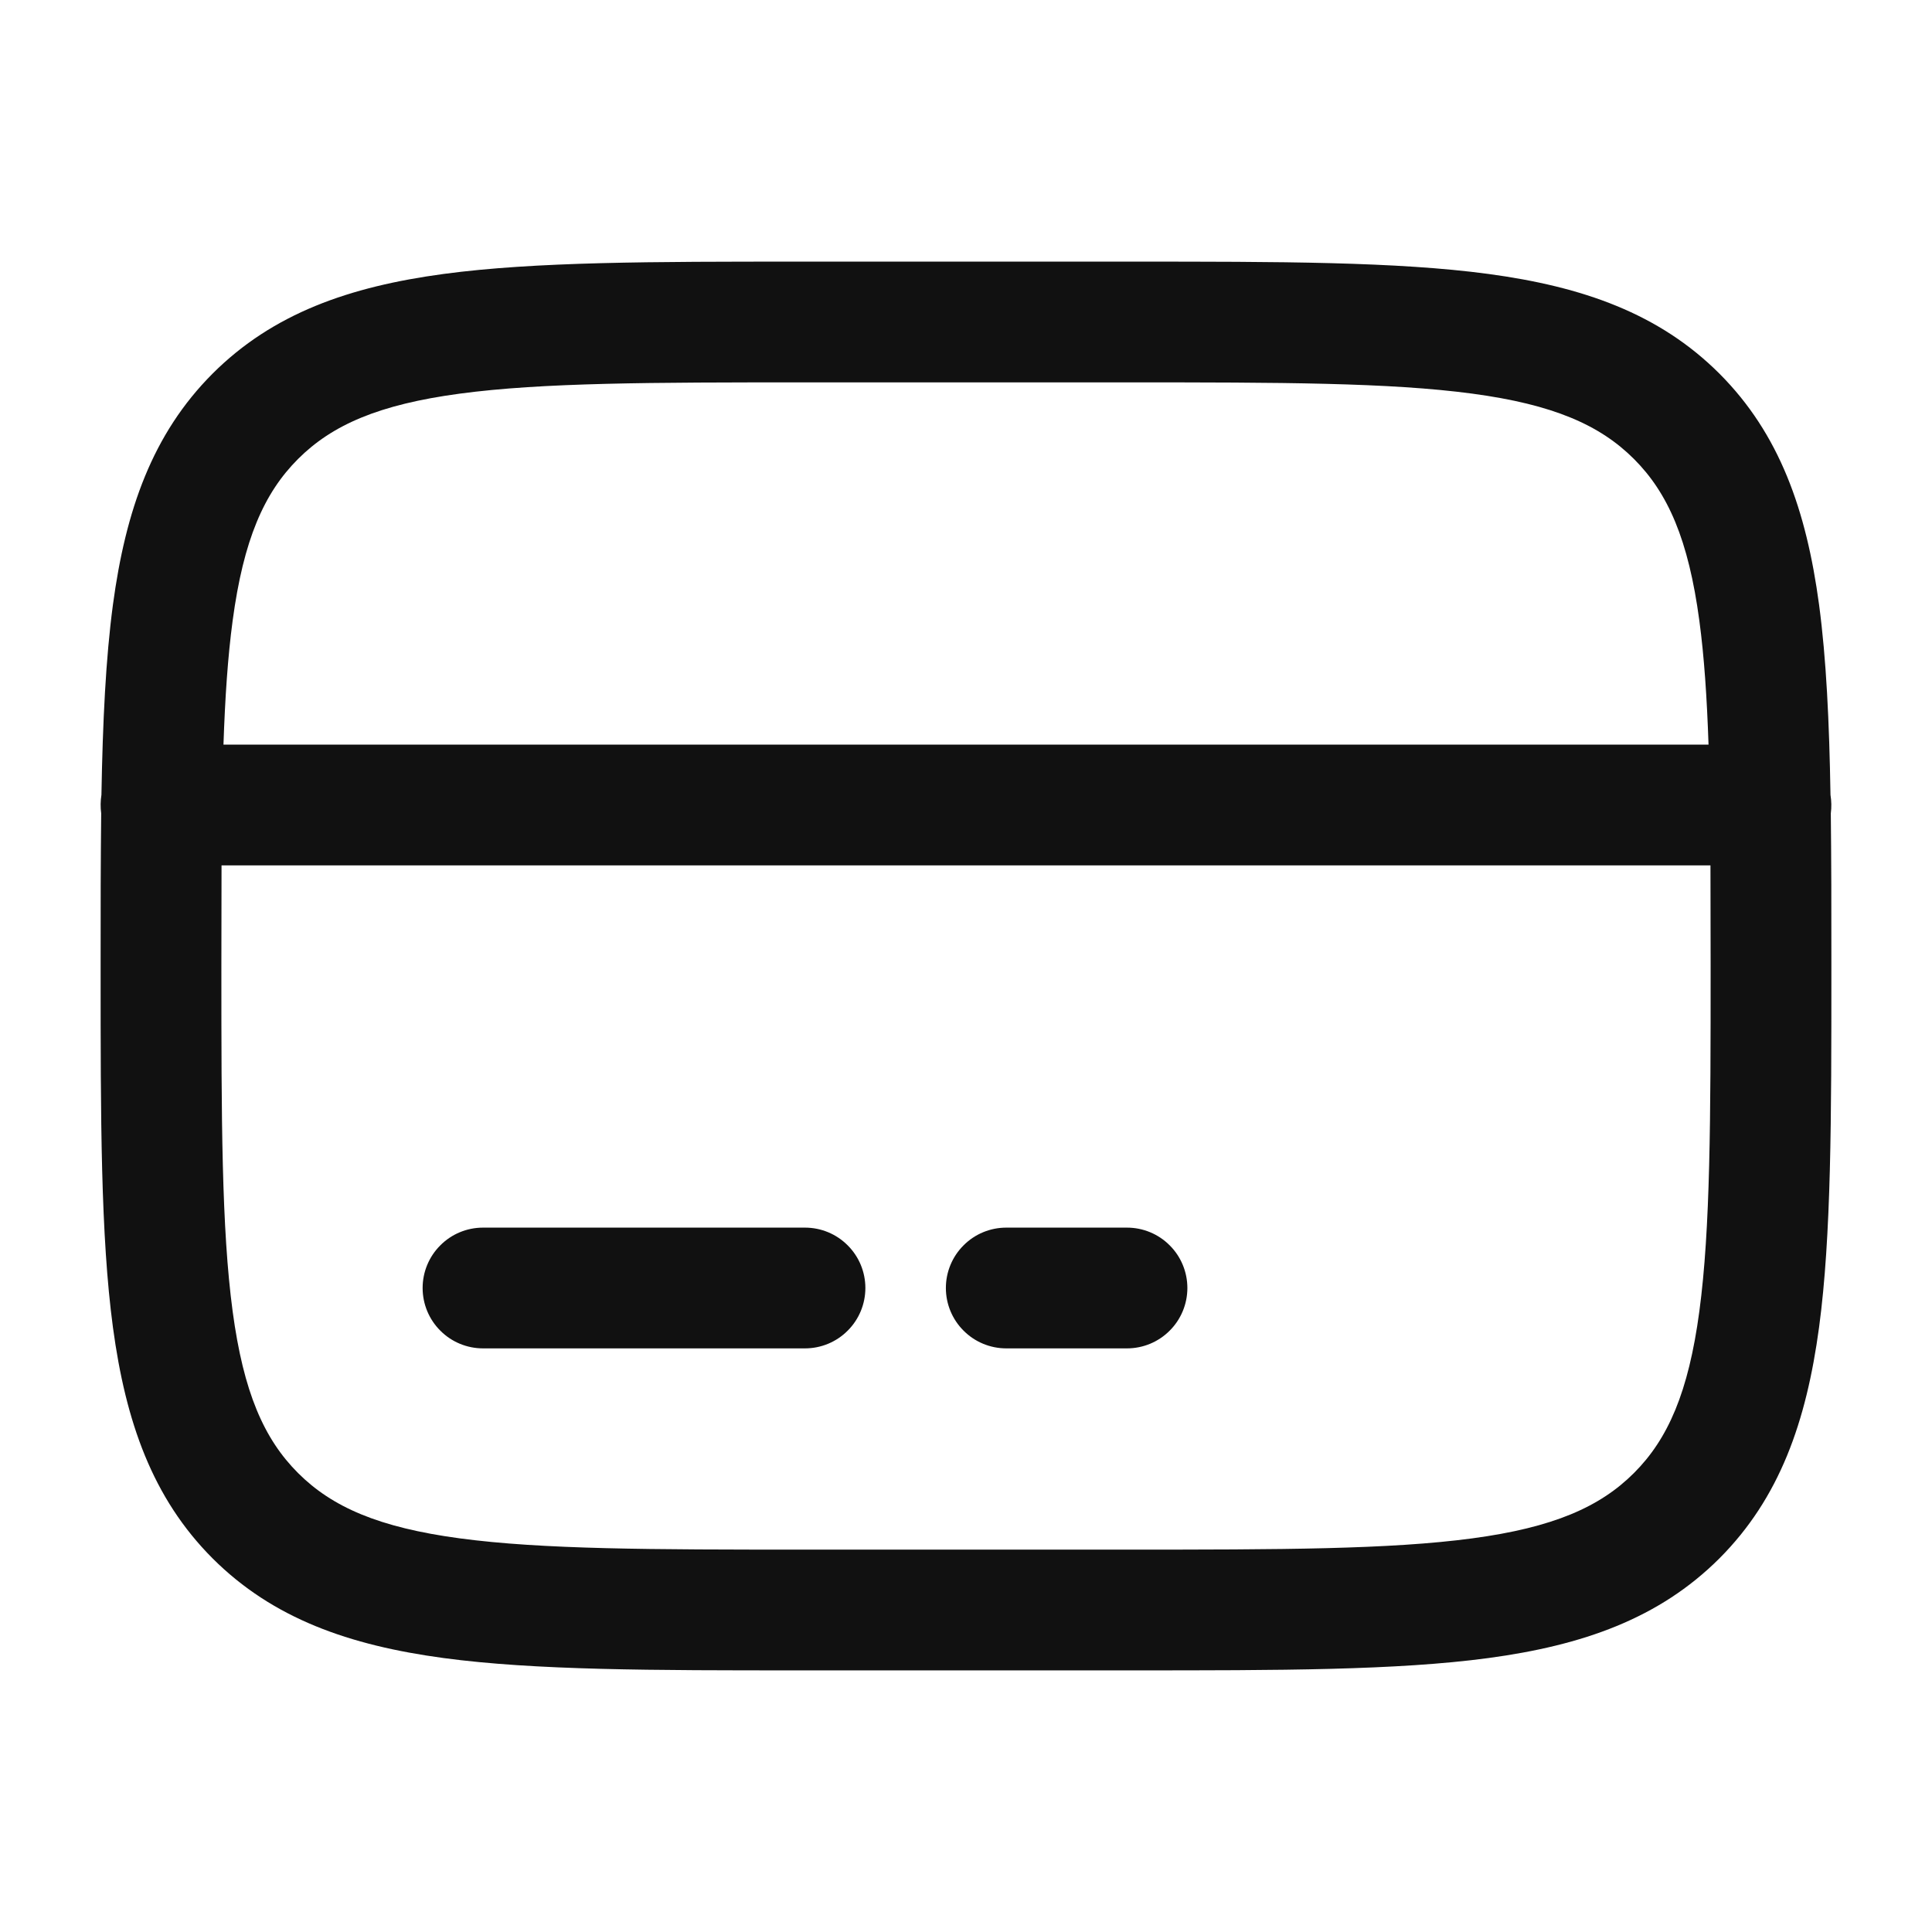
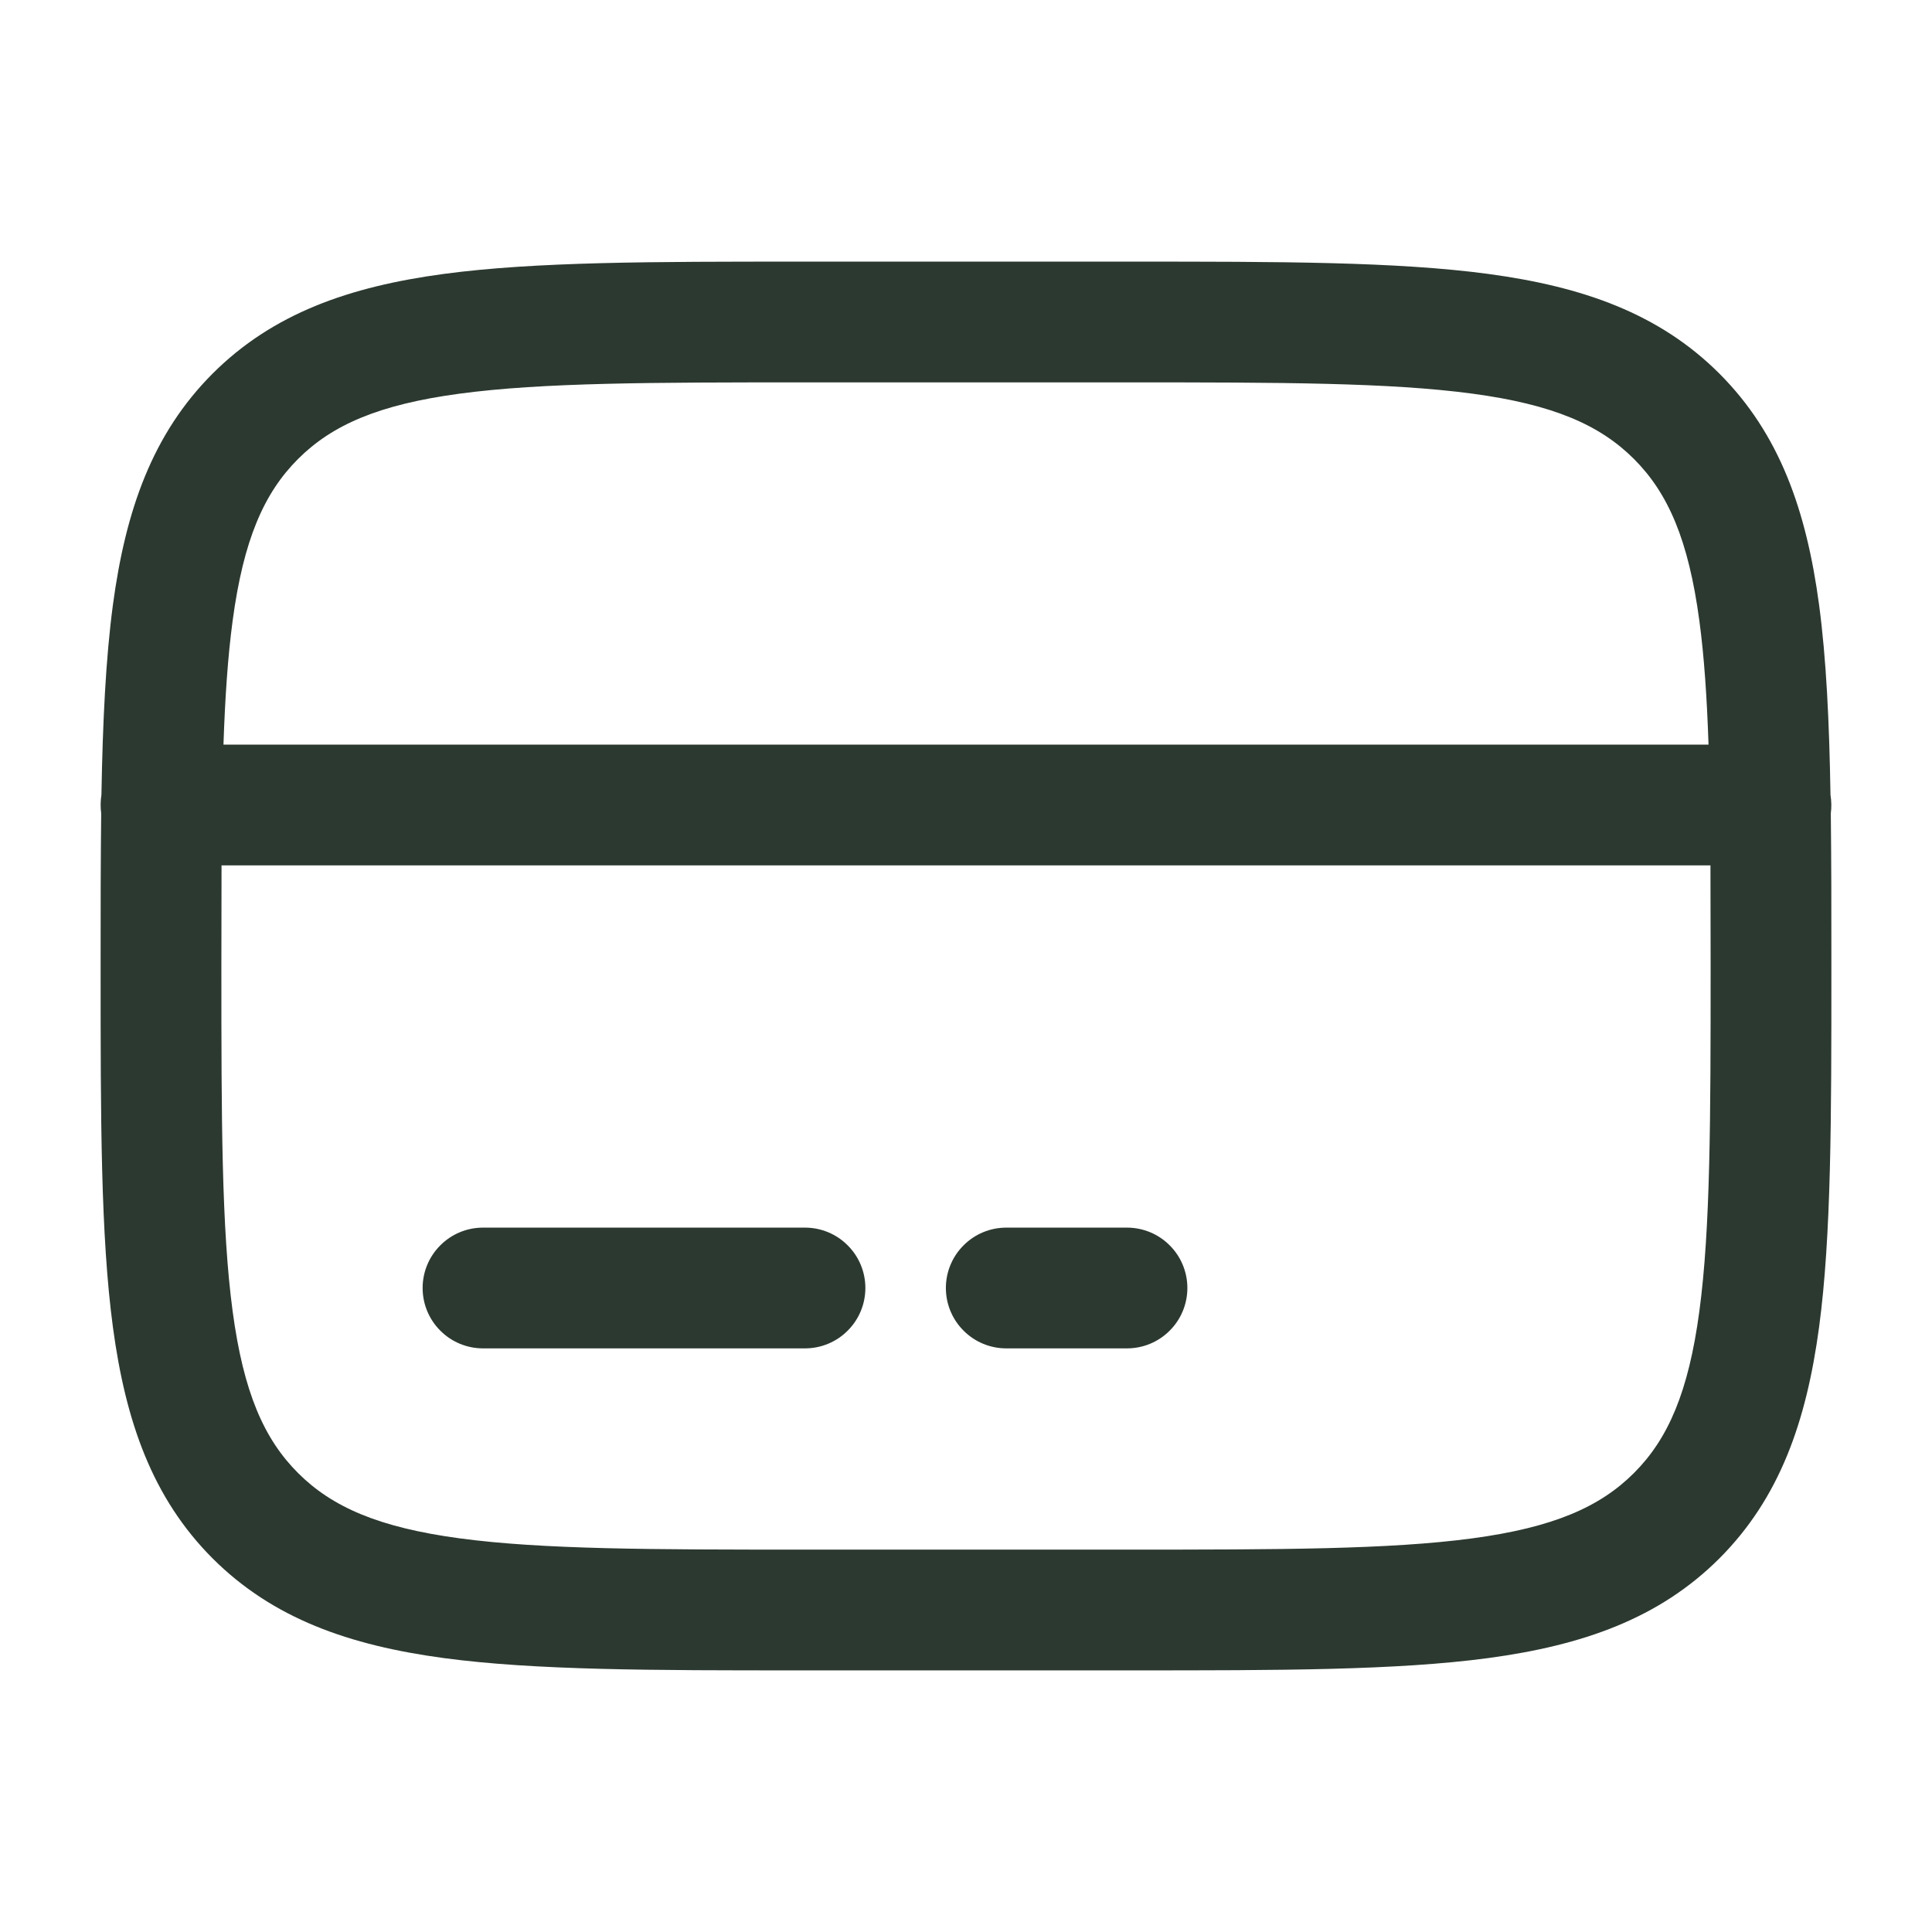
<svg xmlns="http://www.w3.org/2000/svg" width="24" height="24" viewBox="0 0 24 24" fill="none">
-   <path fill-rule="evenodd" clip-rule="evenodd" d="M9.944 3.25H14.056C15.894 3.25 17.35 3.25 18.489 3.403C19.661 3.561 20.61 3.893 21.359 4.641C22.107 5.39 22.439 6.339 22.597 7.511C22.687 8.184 22.724 8.967 22.739 9.874C22.751 9.95 22.753 10.027 22.743 10.104C22.749 10.669 22.751 11.283 22.75 11.944V12.056C22.75 13.894 22.75 15.35 22.597 16.489C22.439 17.661 22.107 18.61 21.359 19.359C20.61 20.107 19.661 20.439 18.489 20.597C17.349 20.75 15.894 20.75 14.056 20.75H9.944C8.106 20.75 6.65 20.75 5.511 20.597C4.339 20.439 3.39 20.107 2.641 19.359C1.893 18.61 1.561 17.661 1.403 16.489C1.25 15.349 1.25 13.894 1.25 12.056V11.944C1.249 11.283 1.251 10.669 1.257 10.104C1.247 10.028 1.248 9.95 1.26 9.874C1.276 8.967 1.313 8.184 1.403 7.511C1.561 6.339 1.893 5.39 2.641 4.641C3.39 3.893 4.339 3.561 5.511 3.403C6.651 3.25 8.106 3.25 9.944 3.25ZM2.752 10.75C2.751 11.138 2.75 11.555 2.75 12C2.75 13.907 2.752 15.262 2.89 16.29C3.025 17.295 3.279 17.875 3.702 18.298C4.125 18.721 4.705 18.975 5.711 19.11C6.739 19.248 8.093 19.25 10 19.25H14C15.907 19.25 17.262 19.248 18.29 19.11C19.295 18.975 19.875 18.721 20.298 18.298C20.721 17.875 20.975 17.295 21.11 16.289C21.248 15.261 21.25 13.907 21.25 12C21.25 11.555 21.249 11.138 21.248 10.75H2.752ZM21.224 9.25H2.776C2.796 8.663 2.83 8.156 2.89 7.71C3.025 6.705 3.279 6.125 3.702 5.702C4.125 5.279 4.705 5.025 5.711 4.89C6.739 4.752 8.093 4.75 10 4.75H14C15.907 4.75 17.262 4.752 18.29 4.89C19.295 5.025 19.875 5.279 20.298 5.702C20.721 6.125 20.975 6.705 21.11 7.711C21.17 8.156 21.204 8.663 21.224 9.25ZM5.25 16C5.25 15.801 5.329 15.61 5.47 15.47C5.61 15.329 5.801 15.25 6 15.25H10C10.199 15.25 10.39 15.329 10.53 15.47C10.671 15.61 10.75 15.801 10.75 16C10.75 16.199 10.671 16.39 10.53 16.53C10.39 16.671 10.199 16.75 10 16.75H6C5.801 16.75 5.61 16.671 5.47 16.53C5.329 16.39 5.25 16.199 5.25 16ZM11.75 16C11.75 15.801 11.829 15.61 11.97 15.47C12.11 15.329 12.301 15.25 12.5 15.25H14C14.199 15.25 14.39 15.329 14.53 15.47C14.671 15.61 14.75 15.801 14.75 16C14.75 16.199 14.671 16.39 14.53 16.53C14.39 16.671 14.199 16.75 14 16.75H12.5C12.301 16.75 12.11 16.671 11.97 16.53C11.829 16.39 11.75 16.199 11.75 16Z" fill="#111111" />
+   <path fill-rule="evenodd" clip-rule="evenodd" d="M9.944 3.25H14.056C15.894 3.25 17.35 3.25 18.489 3.403C19.661 3.561 20.61 3.893 21.359 4.641C22.107 5.39 22.439 6.339 22.597 7.511C22.687 8.184 22.724 8.967 22.739 9.874C22.751 9.95 22.753 10.027 22.743 10.104C22.749 10.669 22.751 11.283 22.75 11.944V12.056C22.75 13.894 22.75 15.35 22.597 16.489C22.439 17.661 22.107 18.61 21.359 19.359C20.61 20.107 19.661 20.439 18.489 20.597C17.349 20.75 15.894 20.75 14.056 20.75H9.944C8.106 20.75 6.65 20.75 5.511 20.597C4.339 20.439 3.39 20.107 2.641 19.359C1.893 18.61 1.561 17.661 1.403 16.489C1.25 15.349 1.25 13.894 1.25 12.056V11.944C1.249 11.283 1.251 10.669 1.257 10.104C1.247 10.028 1.248 9.95 1.26 9.874C1.276 8.967 1.313 8.184 1.403 7.511C1.561 6.339 1.893 5.39 2.641 4.641C3.39 3.893 4.339 3.561 5.511 3.403C6.651 3.25 8.106 3.25 9.944 3.25ZM2.752 10.75C2.751 11.138 2.75 11.555 2.75 12C2.75 13.907 2.752 15.262 2.89 16.29C3.025 17.295 3.279 17.875 3.702 18.298C4.125 18.721 4.705 18.975 5.711 19.11C6.739 19.248 8.093 19.25 10 19.25H14C15.907 19.25 17.262 19.248 18.29 19.11C19.295 18.975 19.875 18.721 20.298 18.298C20.721 17.875 20.975 17.295 21.11 16.289C21.248 15.261 21.25 13.907 21.25 12C21.25 11.555 21.249 11.138 21.248 10.75H2.752ZM21.224 9.25H2.776C2.796 8.663 2.83 8.156 2.89 7.71C3.025 6.705 3.279 6.125 3.702 5.702C4.125 5.279 4.705 5.025 5.711 4.89C6.739 4.752 8.093 4.75 10 4.75H14C15.907 4.75 17.262 4.752 18.29 4.89C19.295 5.025 19.875 5.279 20.298 5.702C20.721 6.125 20.975 6.705 21.11 7.711C21.17 8.156 21.204 8.663 21.224 9.25ZM5.25 16C5.25 15.801 5.329 15.61 5.47 15.47C5.61 15.329 5.801 15.25 6 15.25H10C10.199 15.25 10.39 15.329 10.53 15.47C10.671 15.61 10.75 15.801 10.75 16C10.75 16.199 10.671 16.39 10.53 16.53C10.39 16.671 10.199 16.75 10 16.75H6C5.801 16.75 5.61 16.671 5.47 16.53C5.329 16.39 5.25 16.199 5.25 16ZM11.75 16C11.75 15.801 11.829 15.61 11.97 15.47C12.11 15.329 12.301 15.25 12.5 15.25H14C14.199 15.25 14.39 15.329 14.53 15.47C14.671 15.61 14.75 15.801 14.75 16C14.75 16.199 14.671 16.39 14.53 16.53C14.39 16.671 14.199 16.75 14 16.75H12.5C12.301 16.75 12.11 16.671 11.97 16.53C11.829 16.39 11.75 16.199 11.75 16Z" fill="#2C3930" />
</svg>
